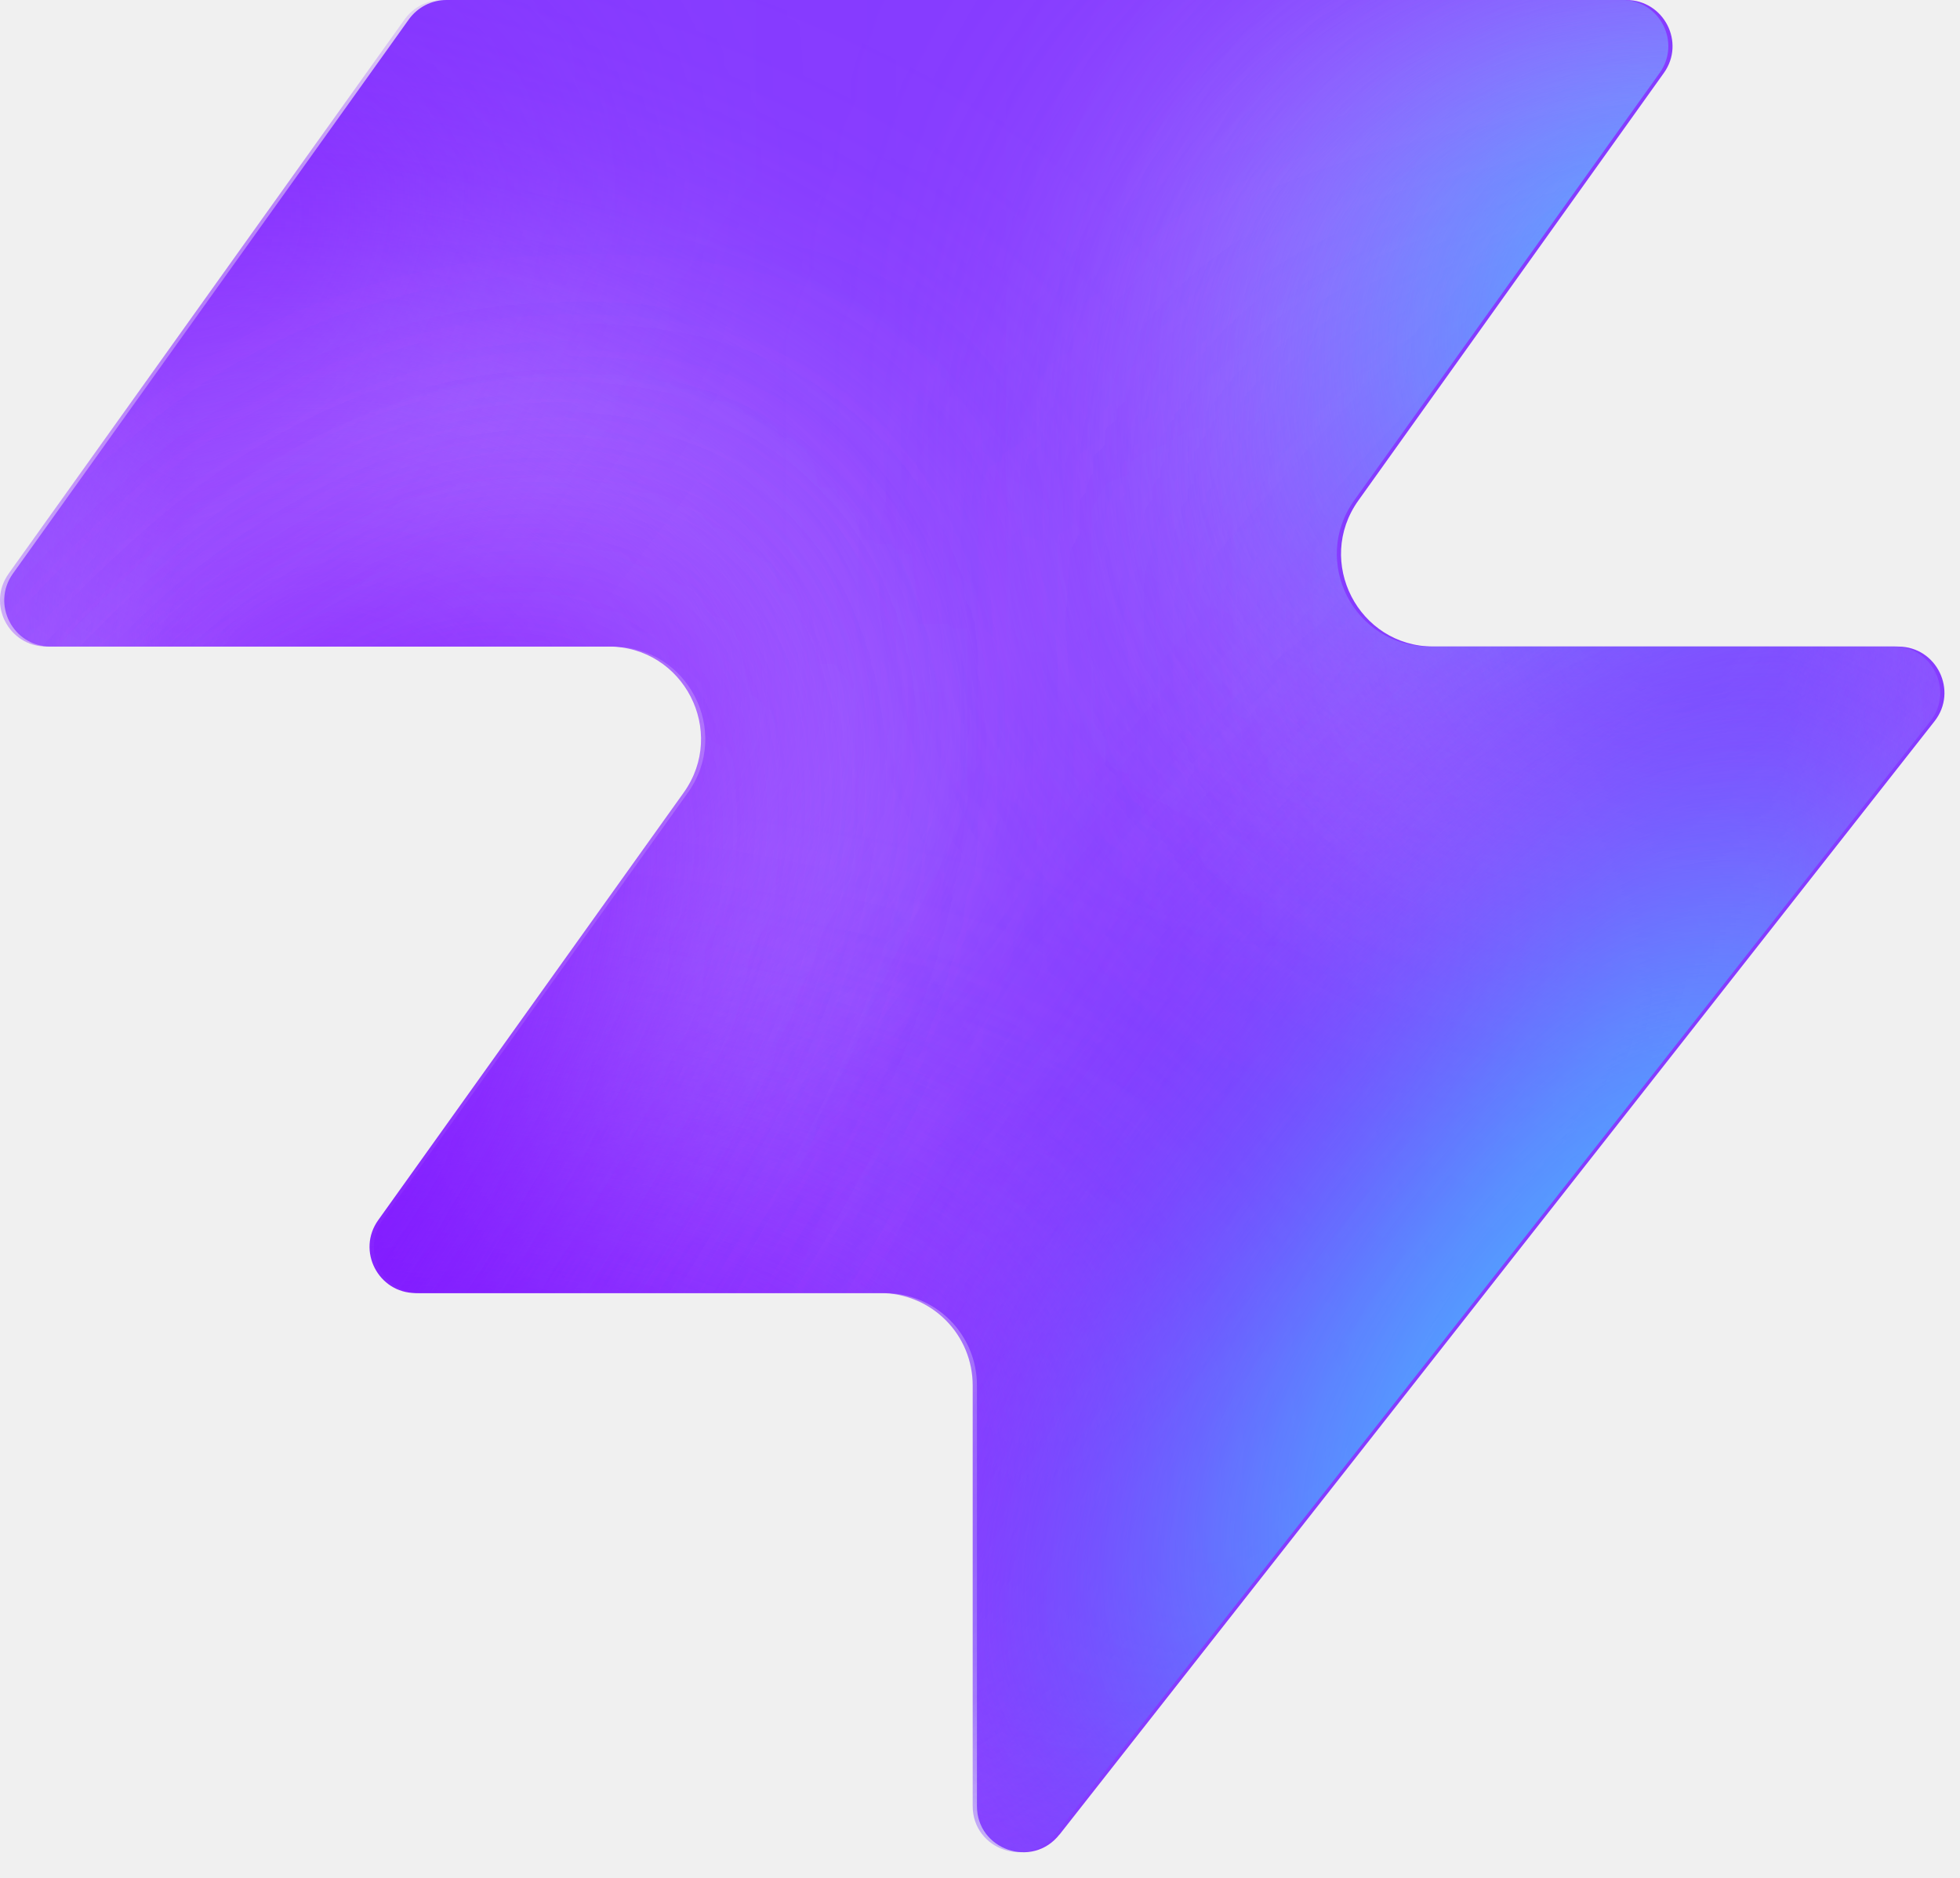
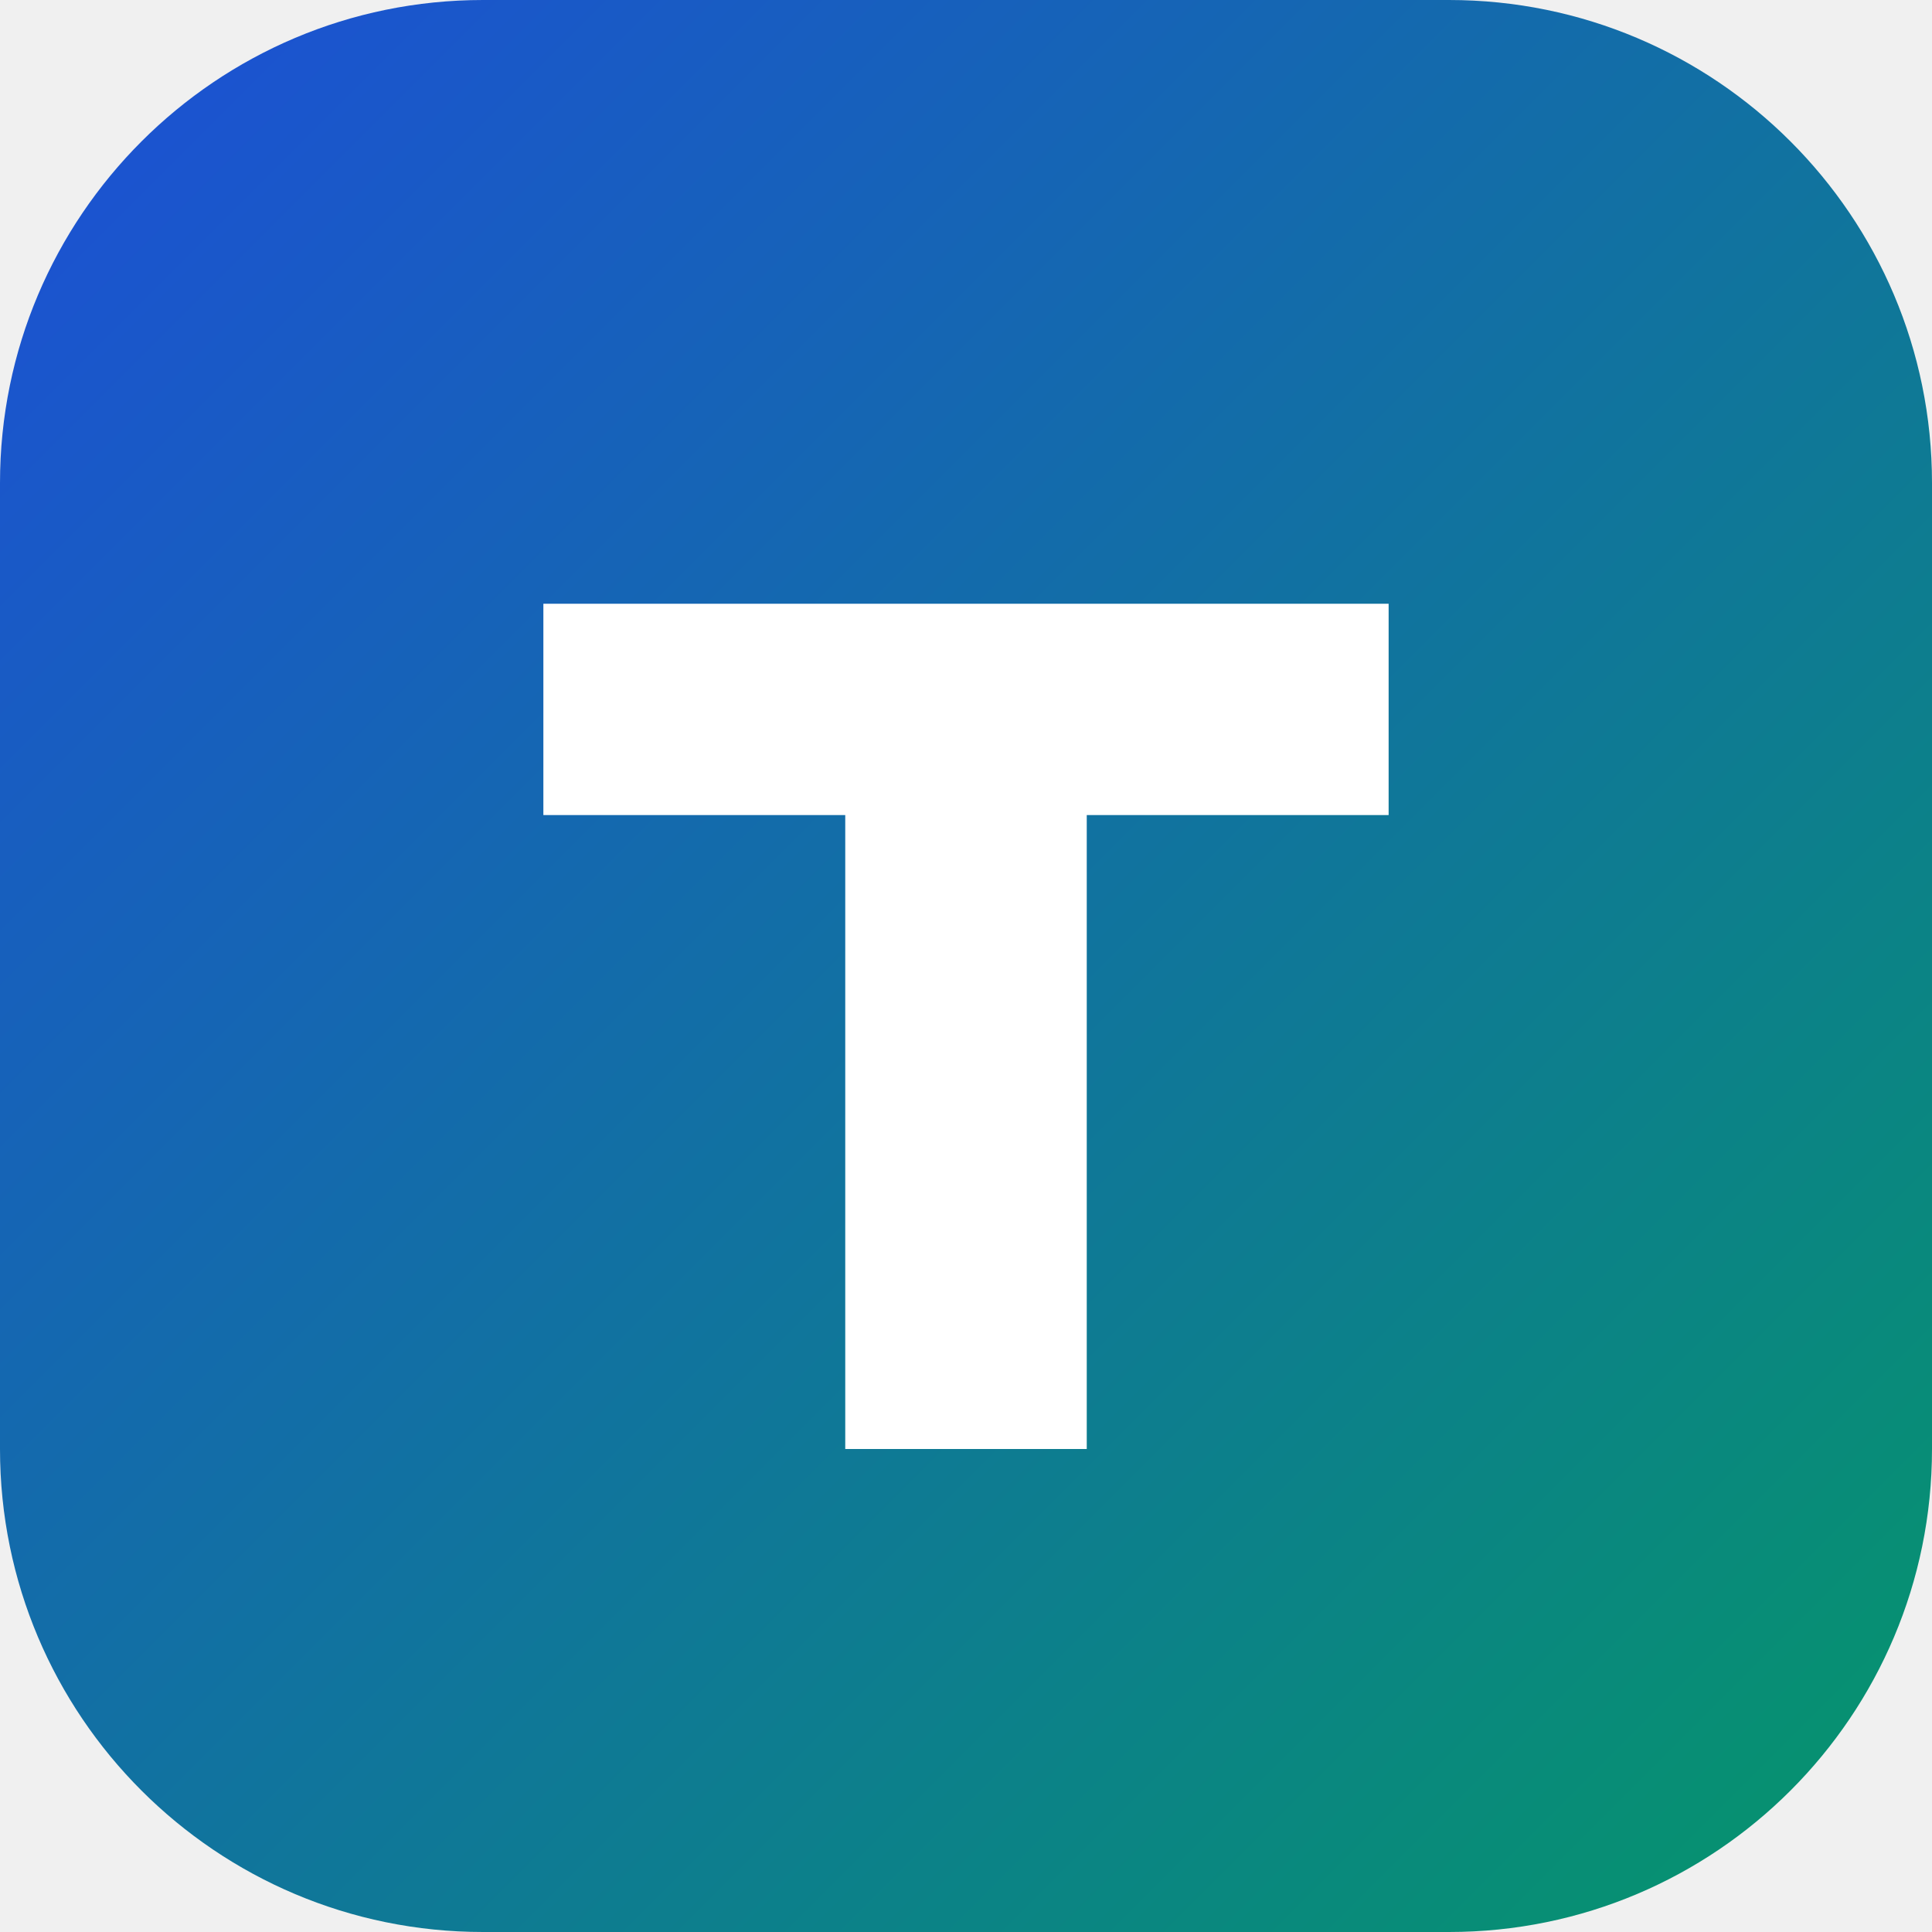
- <svg xmlns="http://www.w3.org/2000/svg" width="48" height="46" fill="none" viewBox="0 0 48 46">
-   <path fill="#863bff" d="M25.946 44.938c-.664.845-2.021.375-2.021-.698V33.937a2.26 2.26 0 0 0-2.262-2.262H10.287c-.92 0-1.456-1.04-.92-1.788l7.48-10.471c1.07-1.497 0-3.578-1.842-3.578H1.237c-.92 0-1.456-1.04-.92-1.788L10.013.474c.214-.297.556-.474.92-.474h28.894c.92 0 1.456 1.04.92 1.788l-7.48 10.471c-1.07 1.498 0 3.579 1.842 3.579h11.377c.943 0 1.473 1.088.89 1.83L25.947 44.94z" style="fill:#863bff;fill:color(display-p3 .525 .23 1);fill-opacity:1" />
-   <mask id="a" width="48" height="46" x="0" y="0" maskUnits="userSpaceOnUse" style="mask-type:alpha">
-     <path fill="#000" d="M25.842 44.938c-.664.844-2.021.375-2.021-.698V33.937a2.26 2.26 0 0 0-2.262-2.262H10.183c-.92 0-1.456-1.04-.92-1.788l7.48-10.471c1.07-1.498 0-3.579-1.842-3.579H1.133c-.92 0-1.456-1.04-.92-1.787L9.91.473c.214-.297.556-.474.92-.474h28.894c.92 0 1.456 1.04.92 1.788l-7.48 10.471c-1.07 1.498 0 3.578 1.842 3.578h11.377c.943 0 1.473 1.088.89 1.832L25.843 44.94z" style="fill:#000;fill-opacity:1" />
-   </mask>
-   <g mask="url(#a)">
-     <g filter="url(#b)">
-       <ellipse cx="5.508" cy="14.704" fill="#ede6ff" rx="5.508" ry="14.704" style="fill:#ede6ff;fill:color(display-p3 .927 .903 1);fill-opacity:1" transform="matrix(.00324 1 1 -.00324 -4.47 31.516)" />
-     </g>
-     <g filter="url(#c)">
-       <ellipse cx="10.399" cy="29.851" fill="#ede6ff" rx="10.399" ry="29.851" style="fill:#ede6ff;fill:color(display-p3 .927 .903 1);fill-opacity:1" transform="matrix(.00324 1 1 -.00324 -39.328 7.883)" />
-     </g>
-     <g filter="url(#d)">
-       <ellipse cx="5.508" cy="30.487" fill="#7e14ff" rx="5.508" ry="30.487" style="fill:#7e14ff;fill:color(display-p3 .492 .077 1);fill-opacity:1" transform="rotate(89.814 -25.913 -14.639)scale(1 -1)" />
-     </g>
-     <g filter="url(#e)">
-       <ellipse cx="5.508" cy="30.599" fill="#7e14ff" rx="5.508" ry="30.599" style="fill:#7e14ff;fill:color(display-p3 .492 .077 1);fill-opacity:1" transform="rotate(89.814 -32.644 -3.334)scale(1 -1)" />
-     </g>
-     <g filter="url(#f)">
-       <ellipse cx="5.508" cy="30.599" fill="#7e14ff" rx="5.508" ry="30.599" style="fill:#7e14ff;fill:color(display-p3 .492 .077 1);fill-opacity:1" transform="matrix(.00324 1 1 -.00324 -34.34 30.47)" />
-     </g>
-     <g filter="url(#g)">
-       <ellipse cx="14.072" cy="22.078" fill="#ede6ff" rx="14.072" ry="22.078" style="fill:#ede6ff;fill:color(display-p3 .927 .903 1);fill-opacity:1" transform="rotate(93.35 24.506 48.493)scale(-1 1)" />
-     </g>
-     <g filter="url(#h)">
-       <ellipse cx="3.47" cy="21.501" fill="#7e14ff" rx="3.47" ry="21.501" style="fill:#7e14ff;fill:color(display-p3 .492 .077 1);fill-opacity:1" transform="rotate(89.009 28.708 47.59)scale(-1 1)" />
-     </g>
-     <g filter="url(#i)">
-       <ellipse cx="3.47" cy="21.501" fill="#7e14ff" rx="3.47" ry="21.501" style="fill:#7e14ff;fill:color(display-p3 .492 .077 1);fill-opacity:1" transform="rotate(89.009 28.708 47.59)scale(-1 1)" />
-     </g>
-     <g filter="url(#j)">
-       <ellipse cx=".387" cy="8.972" fill="#7e14ff" rx="4.407" ry="29.108" style="fill:#7e14ff;fill:color(display-p3 .492 .077 1);fill-opacity:1" transform="rotate(39.51 .387 8.972)" />
-     </g>
-     <g filter="url(#k)">
-       <ellipse cx="47.523" cy="-6.092" fill="#7e14ff" rx="4.407" ry="29.108" style="fill:#7e14ff;fill:color(display-p3 .492 .077 1);fill-opacity:1" transform="rotate(37.892 47.523 -6.092)" />
-     </g>
-     <g filter="url(#l)">
-       <ellipse cx="41.412" cy="6.333" fill="#47bfff" rx="5.971" ry="9.665" style="fill:#47bfff;fill:color(display-p3 .28 .748 1);fill-opacity:1" transform="rotate(37.892 41.412 6.333)" />
-     </g>
-     <g filter="url(#m)">
-       <ellipse cx="-1.879" cy="38.332" fill="#7e14ff" rx="4.407" ry="29.108" style="fill:#7e14ff;fill:color(display-p3 .492 .077 1);fill-opacity:1" transform="rotate(37.892 -1.88 38.332)" />
-     </g>
-     <g filter="url(#n)">
-       <ellipse cx="-1.879" cy="38.332" fill="#7e14ff" rx="4.407" ry="29.108" style="fill:#7e14ff;fill:color(display-p3 .492 .077 1);fill-opacity:1" transform="rotate(37.892 -1.88 38.332)" />
-     </g>
-     <g filter="url(#o)">
-       <ellipse cx="35.651" cy="29.907" fill="#7e14ff" rx="4.407" ry="29.108" style="fill:#7e14ff;fill:color(display-p3 .492 .077 1);fill-opacity:1" transform="rotate(37.892 35.651 29.907)" />
-     </g>
-     <g filter="url(#p)">
-       <ellipse cx="38.418" cy="32.4" fill="#47bfff" rx="5.971" ry="15.297" style="fill:#47bfff;fill:color(display-p3 .28 .748 1);fill-opacity:1" transform="rotate(37.892 38.418 32.4)" />
-     </g>
-   </g>
+ <svg xmlns="http://www.w3.org/2000/svg" viewBox="0 0 64 64">
  <defs>
-     <filter id="b" width="60.045" height="41.654" x="-19.77" y="16.149" color-interpolation-filters="sRGB" filterUnits="userSpaceOnUse">
-       <feFlood flood-opacity="0" result="BackgroundImageFix" />
-       <feBlend in="SourceGraphic" in2="BackgroundImageFix" result="shape" />
-       <feGaussianBlur result="effect1_foregroundBlur_2002_17158" stdDeviation="7.659" />
-     </filter>
-     <filter id="c" width="90.34" height="51.437" x="-54.613" y="-7.533" color-interpolation-filters="sRGB" filterUnits="userSpaceOnUse">
-       <feFlood flood-opacity="0" result="BackgroundImageFix" />
-       <feBlend in="SourceGraphic" in2="BackgroundImageFix" result="shape" />
-       <feGaussianBlur result="effect1_foregroundBlur_2002_17158" stdDeviation="7.659" />
-     </filter>
-     <filter id="d" width="79.355" height="29.4" x="-49.64" y="2.03" color-interpolation-filters="sRGB" filterUnits="userSpaceOnUse">
-       <feFlood flood-opacity="0" result="BackgroundImageFix" />
-       <feBlend in="SourceGraphic" in2="BackgroundImageFix" result="shape" />
-       <feGaussianBlur result="effect1_foregroundBlur_2002_17158" stdDeviation="4.596" />
-     </filter>
-     <filter id="e" width="79.579" height="29.4" x="-45.045" y="20.029" color-interpolation-filters="sRGB" filterUnits="userSpaceOnUse">
-       <feFlood flood-opacity="0" result="BackgroundImageFix" />
-       <feBlend in="SourceGraphic" in2="BackgroundImageFix" result="shape" />
-       <feGaussianBlur result="effect1_foregroundBlur_2002_17158" stdDeviation="4.596" />
-     </filter>
-     <filter id="f" width="79.579" height="29.4" x="-43.513" y="21.178" color-interpolation-filters="sRGB" filterUnits="userSpaceOnUse">
-       <feFlood flood-opacity="0" result="BackgroundImageFix" />
-       <feBlend in="SourceGraphic" in2="BackgroundImageFix" result="shape" />
-       <feGaussianBlur result="effect1_foregroundBlur_2002_17158" stdDeviation="4.596" />
-     </filter>
-     <filter id="g" width="74.749" height="58.852" x="15.756" y="-17.901" color-interpolation-filters="sRGB" filterUnits="userSpaceOnUse">
-       <feFlood flood-opacity="0" result="BackgroundImageFix" />
-       <feBlend in="SourceGraphic" in2="BackgroundImageFix" result="shape" />
-       <feGaussianBlur result="effect1_foregroundBlur_2002_17158" stdDeviation="7.659" />
-     </filter>
-     <filter id="h" width="61.377" height="25.362" x="23.548" y="2.284" color-interpolation-filters="sRGB" filterUnits="userSpaceOnUse">
-       <feFlood flood-opacity="0" result="BackgroundImageFix" />
-       <feBlend in="SourceGraphic" in2="BackgroundImageFix" result="shape" />
-       <feGaussianBlur result="effect1_foregroundBlur_2002_17158" stdDeviation="4.596" />
-     </filter>
-     <filter id="i" width="61.377" height="25.362" x="23.548" y="2.284" color-interpolation-filters="sRGB" filterUnits="userSpaceOnUse">
-       <feFlood flood-opacity="0" result="BackgroundImageFix" />
-       <feBlend in="SourceGraphic" in2="BackgroundImageFix" result="shape" />
-       <feGaussianBlur result="effect1_foregroundBlur_2002_17158" stdDeviation="4.596" />
-     </filter>
-     <filter id="j" width="56.045" height="63.649" x="-27.636" y="-22.853" color-interpolation-filters="sRGB" filterUnits="userSpaceOnUse">
-       <feFlood flood-opacity="0" result="BackgroundImageFix" />
-       <feBlend in="SourceGraphic" in2="BackgroundImageFix" result="shape" />
-       <feGaussianBlur result="effect1_foregroundBlur_2002_17158" stdDeviation="4.596" />
-     </filter>
-     <filter id="k" width="54.814" height="64.646" x="20.116" y="-38.415" color-interpolation-filters="sRGB" filterUnits="userSpaceOnUse">
-       <feFlood flood-opacity="0" result="BackgroundImageFix" />
-       <feBlend in="SourceGraphic" in2="BackgroundImageFix" result="shape" />
-       <feGaussianBlur result="effect1_foregroundBlur_2002_17158" stdDeviation="4.596" />
-     </filter>
-     <filter id="l" width="33.541" height="35.313" x="24.641" y="-11.323" color-interpolation-filters="sRGB" filterUnits="userSpaceOnUse">
-       <feFlood flood-opacity="0" result="BackgroundImageFix" />
-       <feBlend in="SourceGraphic" in2="BackgroundImageFix" result="shape" />
-       <feGaussianBlur result="effect1_foregroundBlur_2002_17158" stdDeviation="4.596" />
-     </filter>
-     <filter id="m" width="54.814" height="64.646" x="-29.286" y="6.009" color-interpolation-filters="sRGB" filterUnits="userSpaceOnUse">
-       <feFlood flood-opacity="0" result="BackgroundImageFix" />
-       <feBlend in="SourceGraphic" in2="BackgroundImageFix" result="shape" />
-       <feGaussianBlur result="effect1_foregroundBlur_2002_17158" stdDeviation="4.596" />
-     </filter>
-     <filter id="n" width="54.814" height="64.646" x="-29.286" y="6.009" color-interpolation-filters="sRGB" filterUnits="userSpaceOnUse">
-       <feFlood flood-opacity="0" result="BackgroundImageFix" />
-       <feBlend in="SourceGraphic" in2="BackgroundImageFix" result="shape" />
-       <feGaussianBlur result="effect1_foregroundBlur_2002_17158" stdDeviation="4.596" />
-     </filter>
-     <filter id="o" width="54.814" height="64.646" x="8.244" y="-2.416" color-interpolation-filters="sRGB" filterUnits="userSpaceOnUse">
-       <feFlood flood-opacity="0" result="BackgroundImageFix" />
-       <feBlend in="SourceGraphic" in2="BackgroundImageFix" result="shape" />
-       <feGaussianBlur result="effect1_foregroundBlur_2002_17158" stdDeviation="4.596" />
-     </filter>
-     <filter id="p" width="39.409" height="43.623" x="18.713" y="10.588" color-interpolation-filters="sRGB" filterUnits="userSpaceOnUse">
-       <feFlood flood-opacity="0" result="BackgroundImageFix" />
-       <feBlend in="SourceGraphic" in2="BackgroundImageFix" result="shape" />
-       <feGaussianBlur result="effect1_foregroundBlur_2002_17158" stdDeviation="4.596" />
-     </filter>
+     <linearGradient id="g" x1="0" y1="0" x2="1" y2="1">
+       <stop offset="0" stop-color="#1d4ed8" />
+       <stop offset="1" stop-color="#059669" />
+     </linearGradient>
  </defs>
+   <rect width="64" height="64" rx="16" fill="url(#g)" />
+   <path d="M18 20h28v7H36v21h-8V27H18z" fill="#fff" />
</svg>
